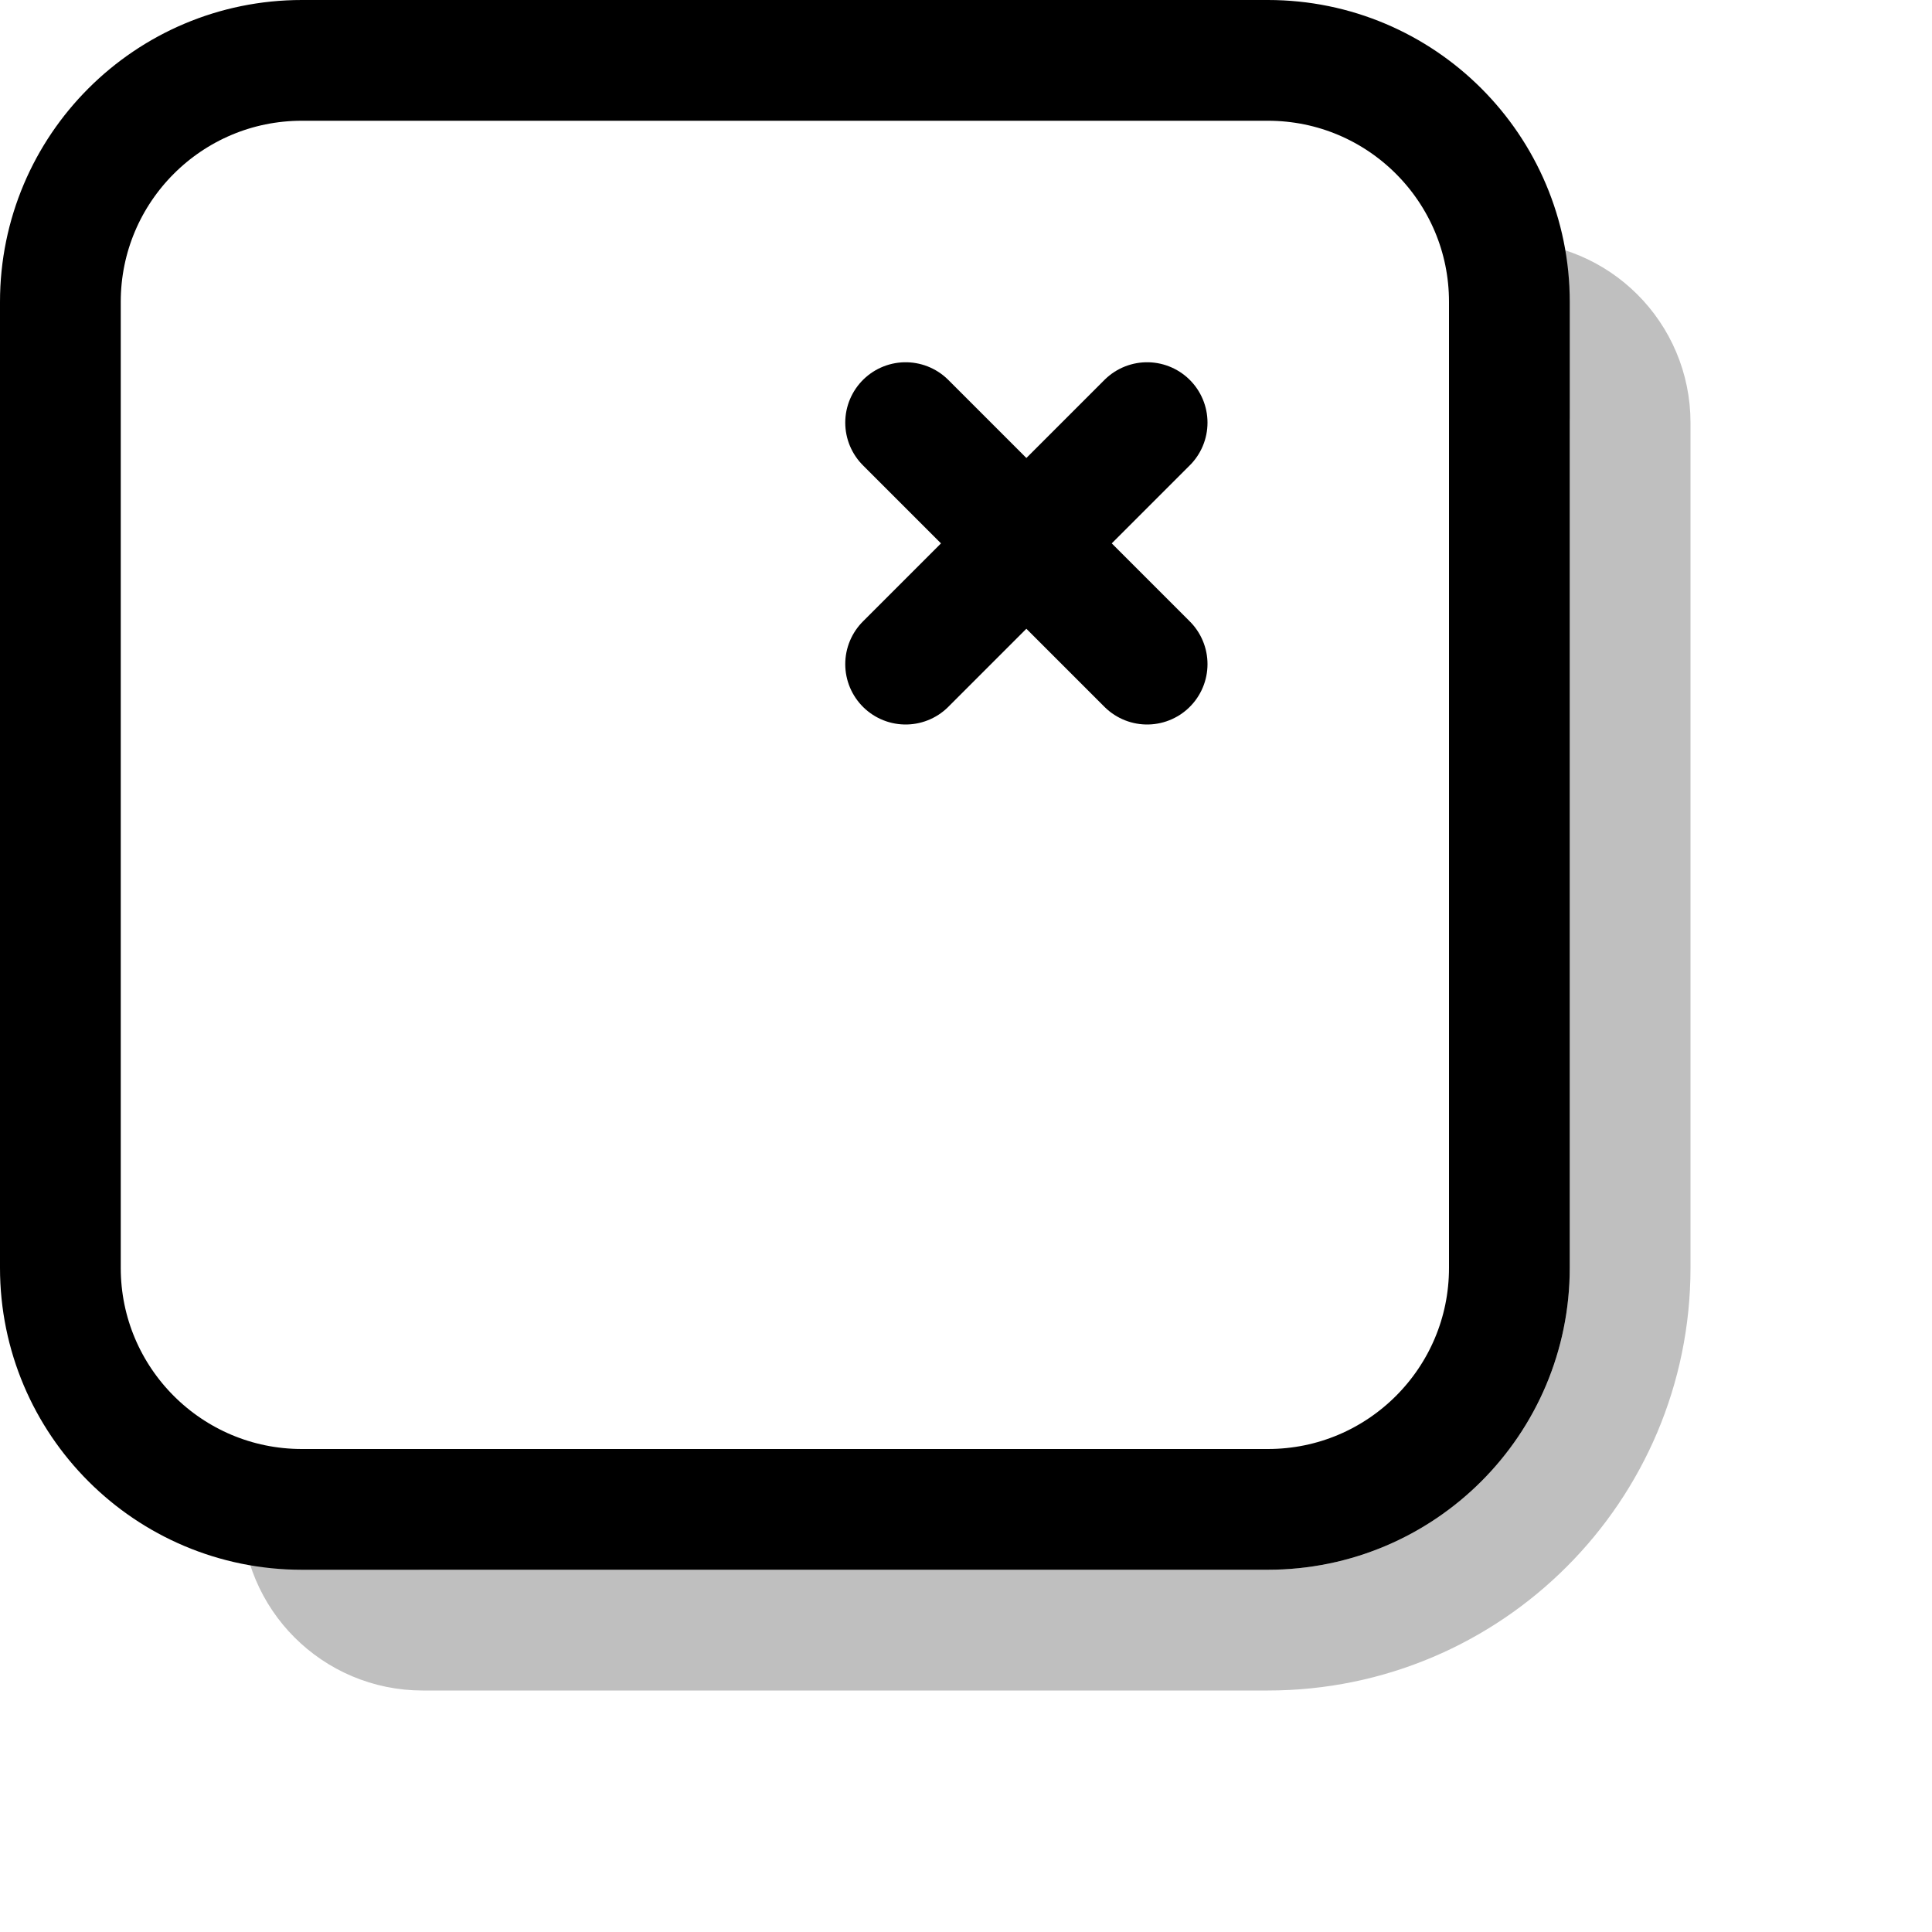
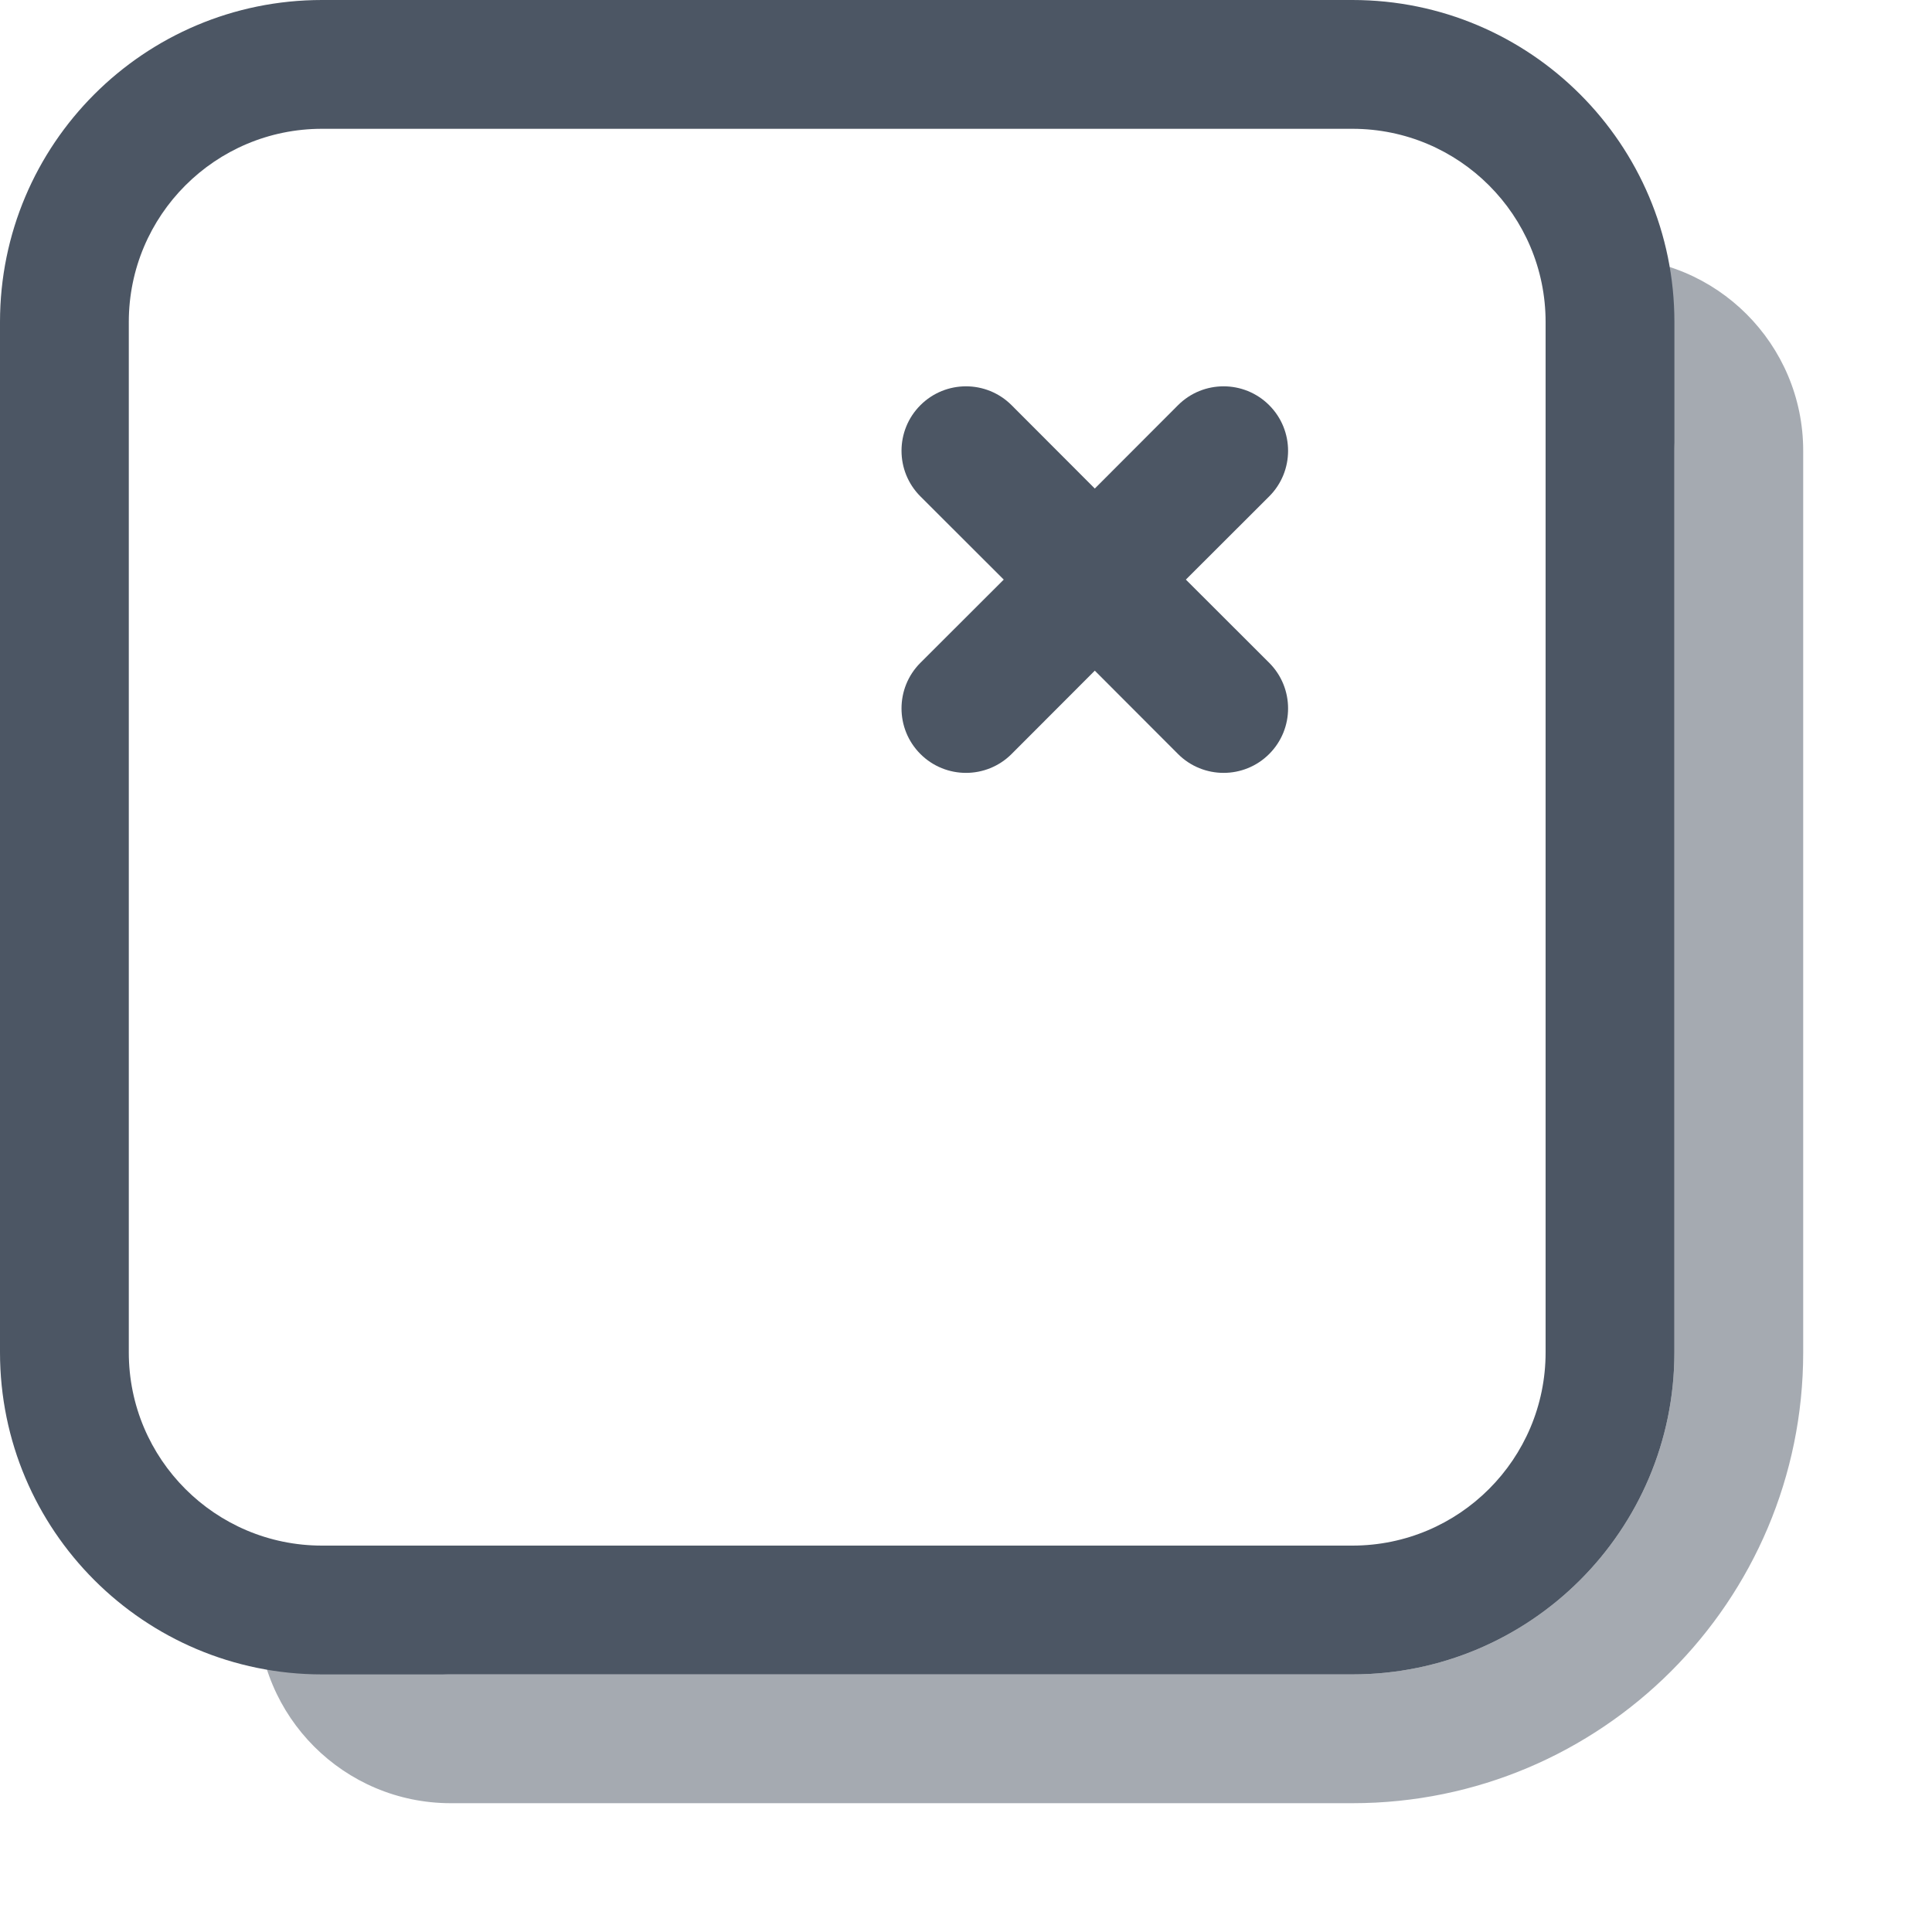
- <svg xmlns="http://www.w3.org/2000/svg" width="16" height="16" fill="none">
-   <path stroke="#000" stroke-linecap="round" stroke-linejoin="round" stroke-opacity=".25" d="M12.5 2.5a1 1 0 0 1 1 1v7a3 3 0 0 1-3 3h-7a1 1 0 0 1-1-1v0" />
-   <path stroke="#000" stroke-linecap="round" stroke-linejoin="round" d="M10.5.5h-8a2 2 0 0 0-2 2v8a2 2 0 0 0 2 2h8a2 2 0 0 0 2-2v-8a2 2 0 0 0-2-2M7.5 5.5l2-2m0 2-2-2" />
+ <svg xmlns="http://www.w3.org/2000/svg" width="15" height="15" fill="none">
+   <path fill="#4C5664" fill-opacity=".5" d="M12 2.5a.5.5 0 0 1 .5-.5A1.5 1.5 0 0 1 14 3.5v7a3.5 3.5 0 0 1-3.5 3.5h-7A1.5 1.5 0 0 1 2 12.5a.5.5 0 0 1 1 0 .5.5 0 0 0 .5.5h7a2.5 2.5 0 0 0 2.5-2.5v-7a.5.5 0 0 0-.5-.5.5.5 0 0 1-.5-.5" />
+   <path fill="#4C5664" fill-rule="evenodd" d="M2.5 0A2.5 2.5 0 0 0 0 2.5v8A2.5 2.5 0 0 0 2.5 13h8a2.5 2.5 0 0 0 2.5-2.5v-8A2.5 2.5 0 0 0 10.5 0zM1 2.5A1.5 1.5 0 0 1 2.5 1h8A1.5 1.5 0 0 1 12 2.5v8a1.5 1.5 0 0 1-1.5 1.5h-8A1.5 1.5 0 0 1 1 10.5zm6.854.646a.5.5 0 1 0-.708.708l.647.646-.647.646a.5.5 0 1 0 .708.708l.646-.647.646.647a.5.5 0 1 0 .708-.708L9.207 4.5l.647-.646a.5.5 0 0 0-.708-.708l-.646.647z" clip-rule="evenodd" />
</svg>
